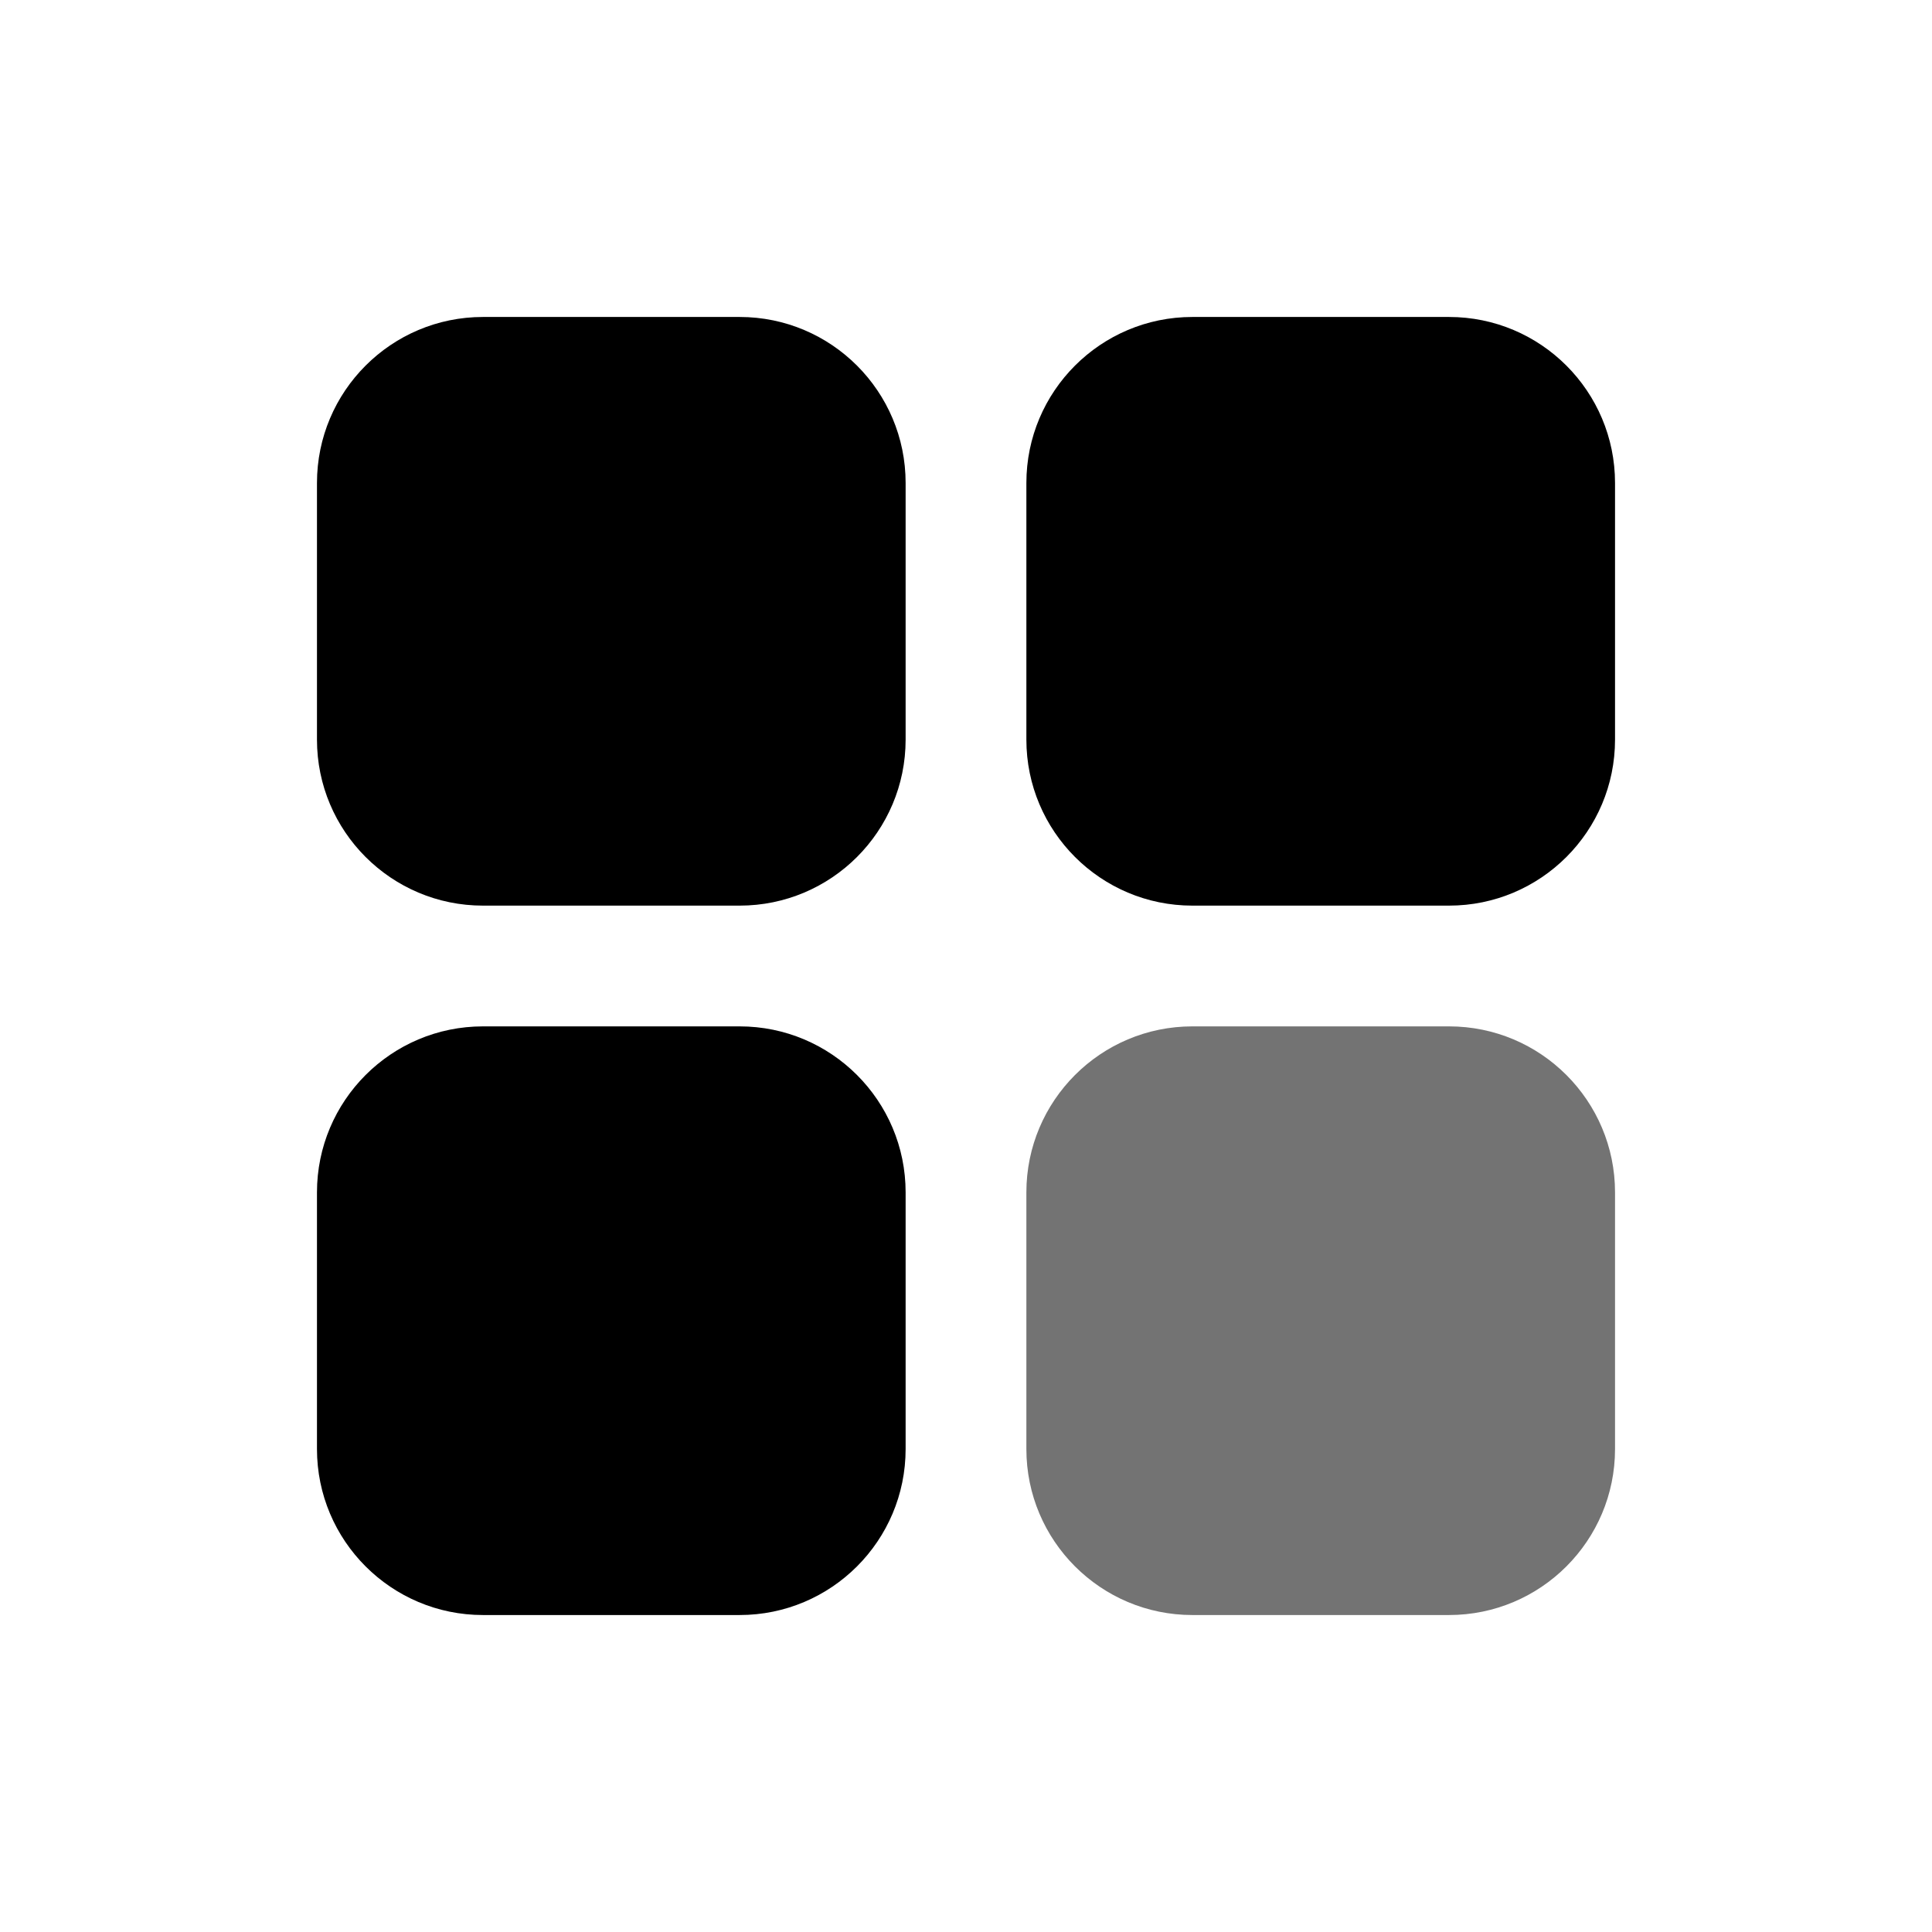
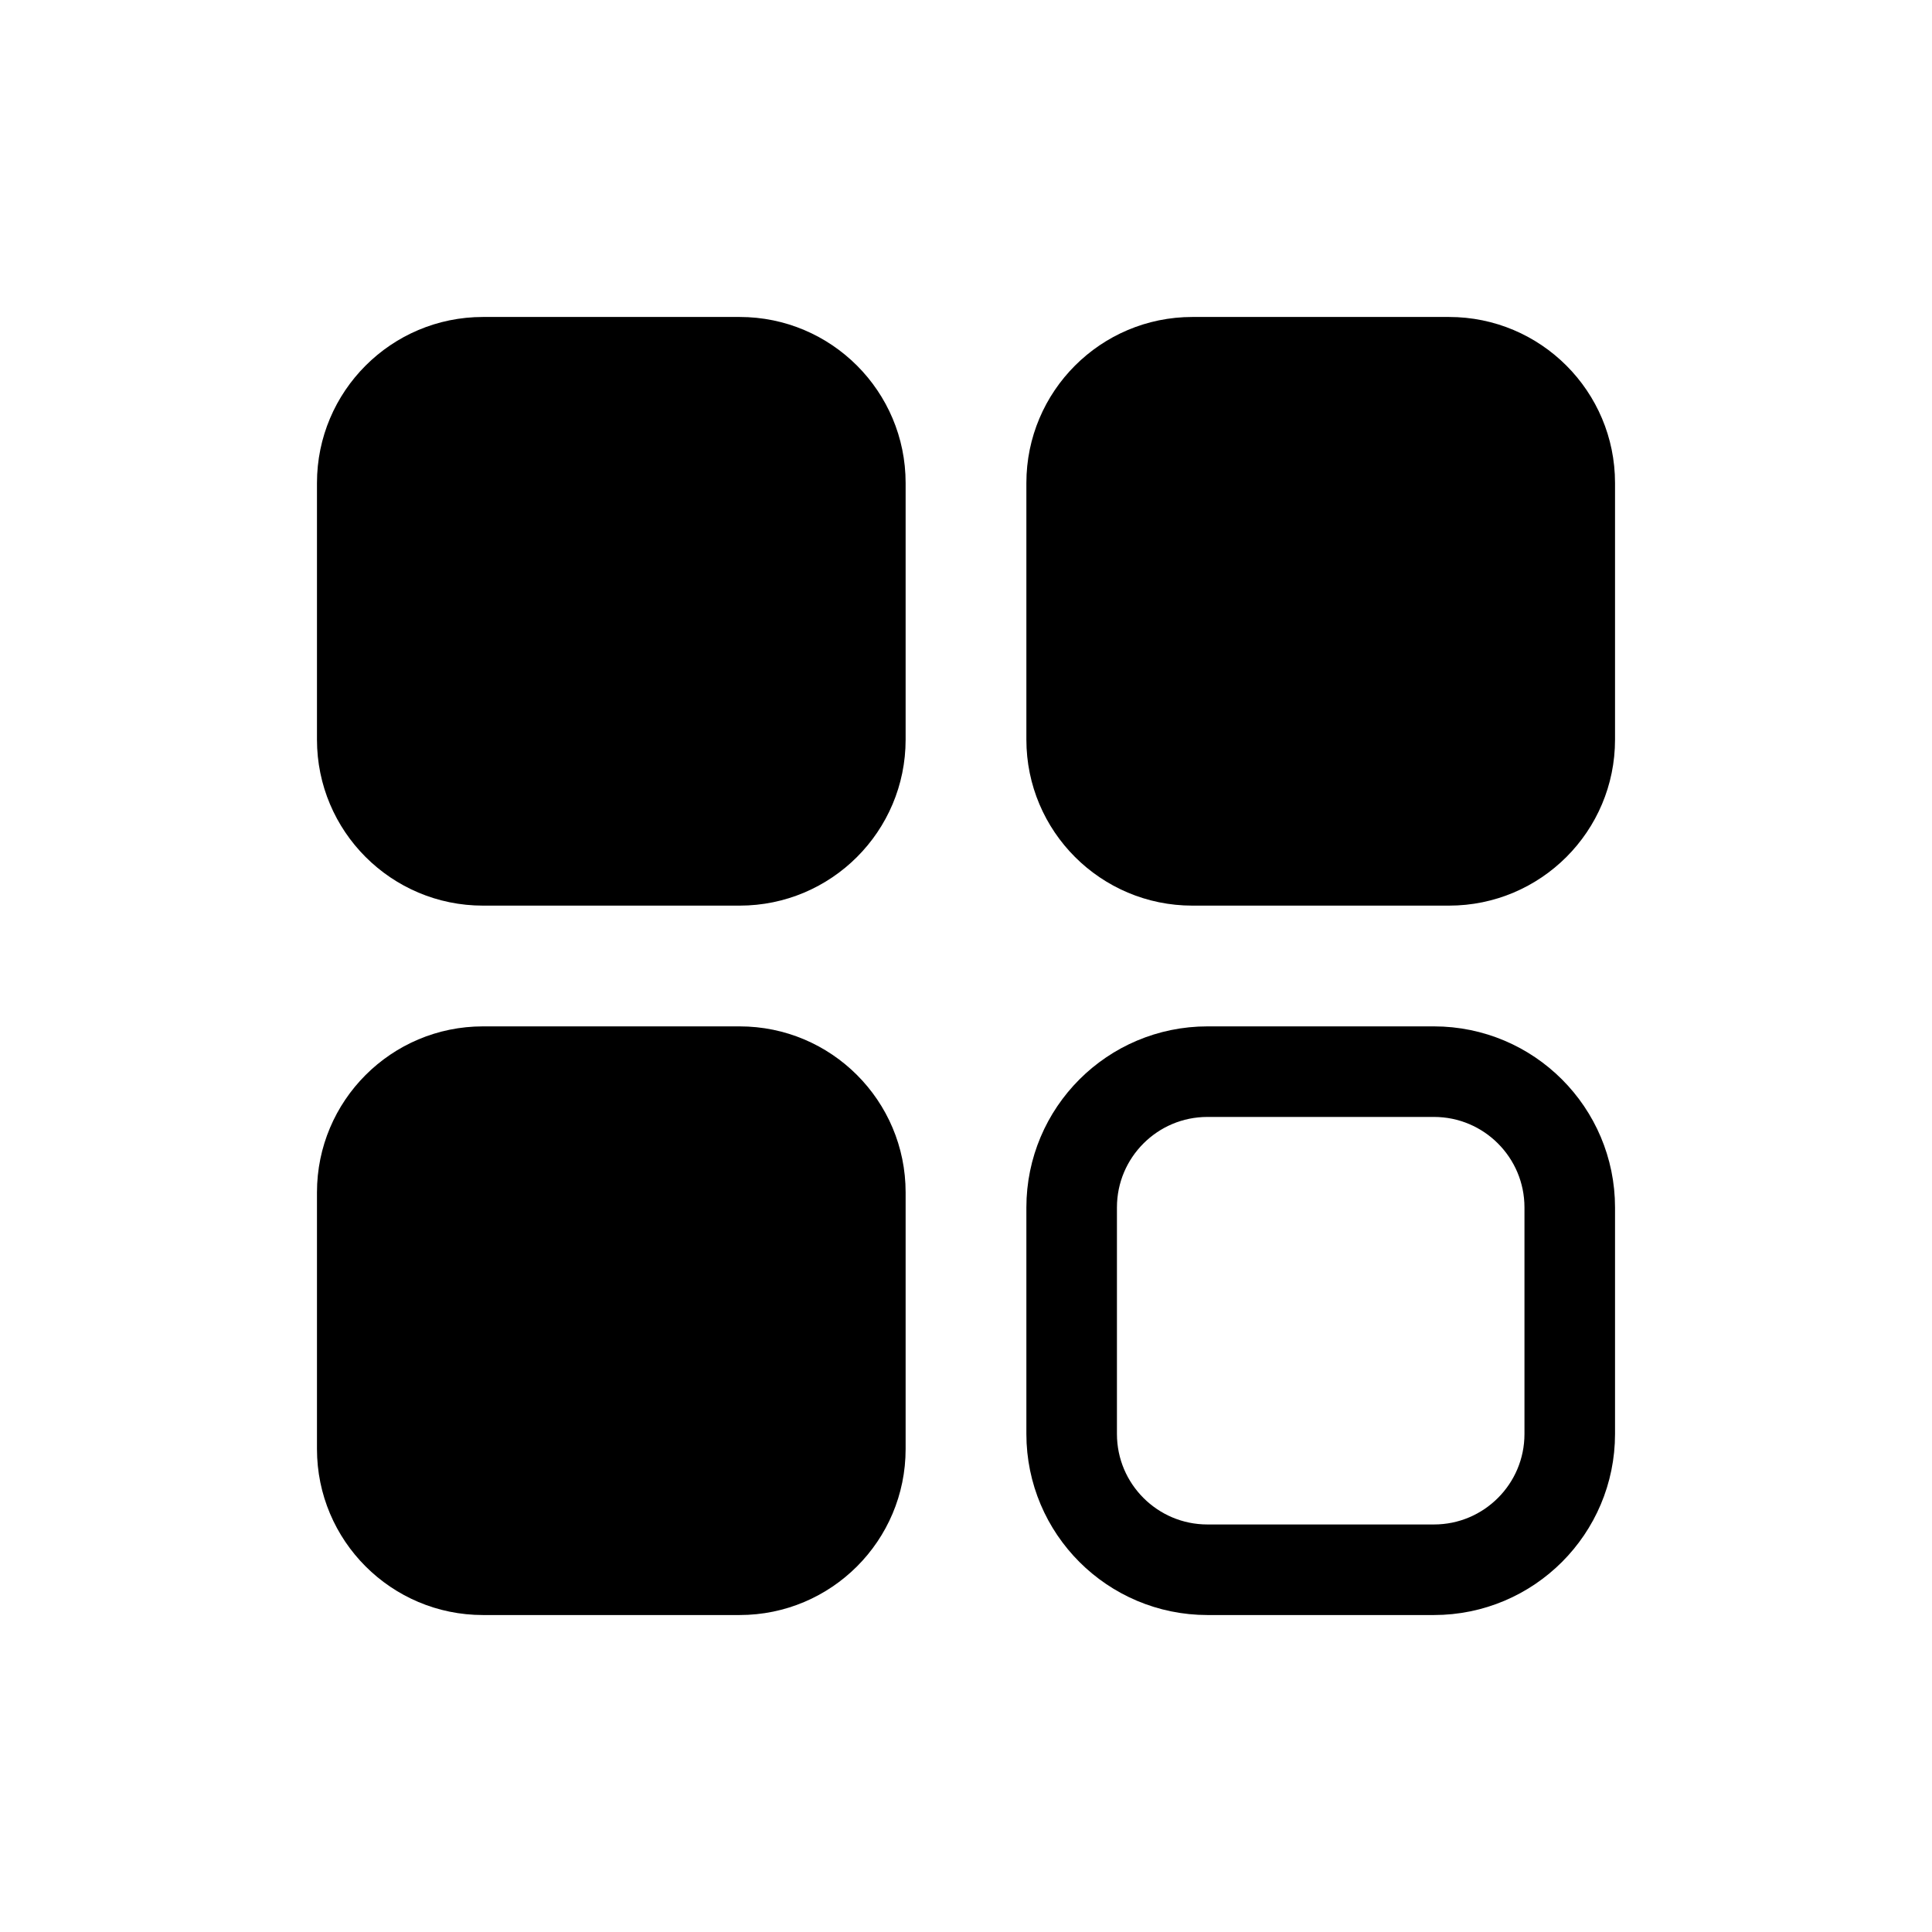
<svg xmlns="http://www.w3.org/2000/svg" viewBox="0 0 512 512" role="img" aria-label="Puzzled">
  <g fill="currentColor">
    <rect x="84" y="84" width="156" height="156" rx="44" />
    <rect x="272" y="84" width="156" height="156" rx="44" />
    <rect x="84" y="272" width="156" height="156" rx="44" />
-     <rect x="272" y="272" width="156" height="156" rx="44" fill-opacity="0.55" />
+     <rect x="284" y="284" width="132" height="132" rx="36" fill="none" stroke="currentColor" stroke-width="24" />
  </g>
</svg>
